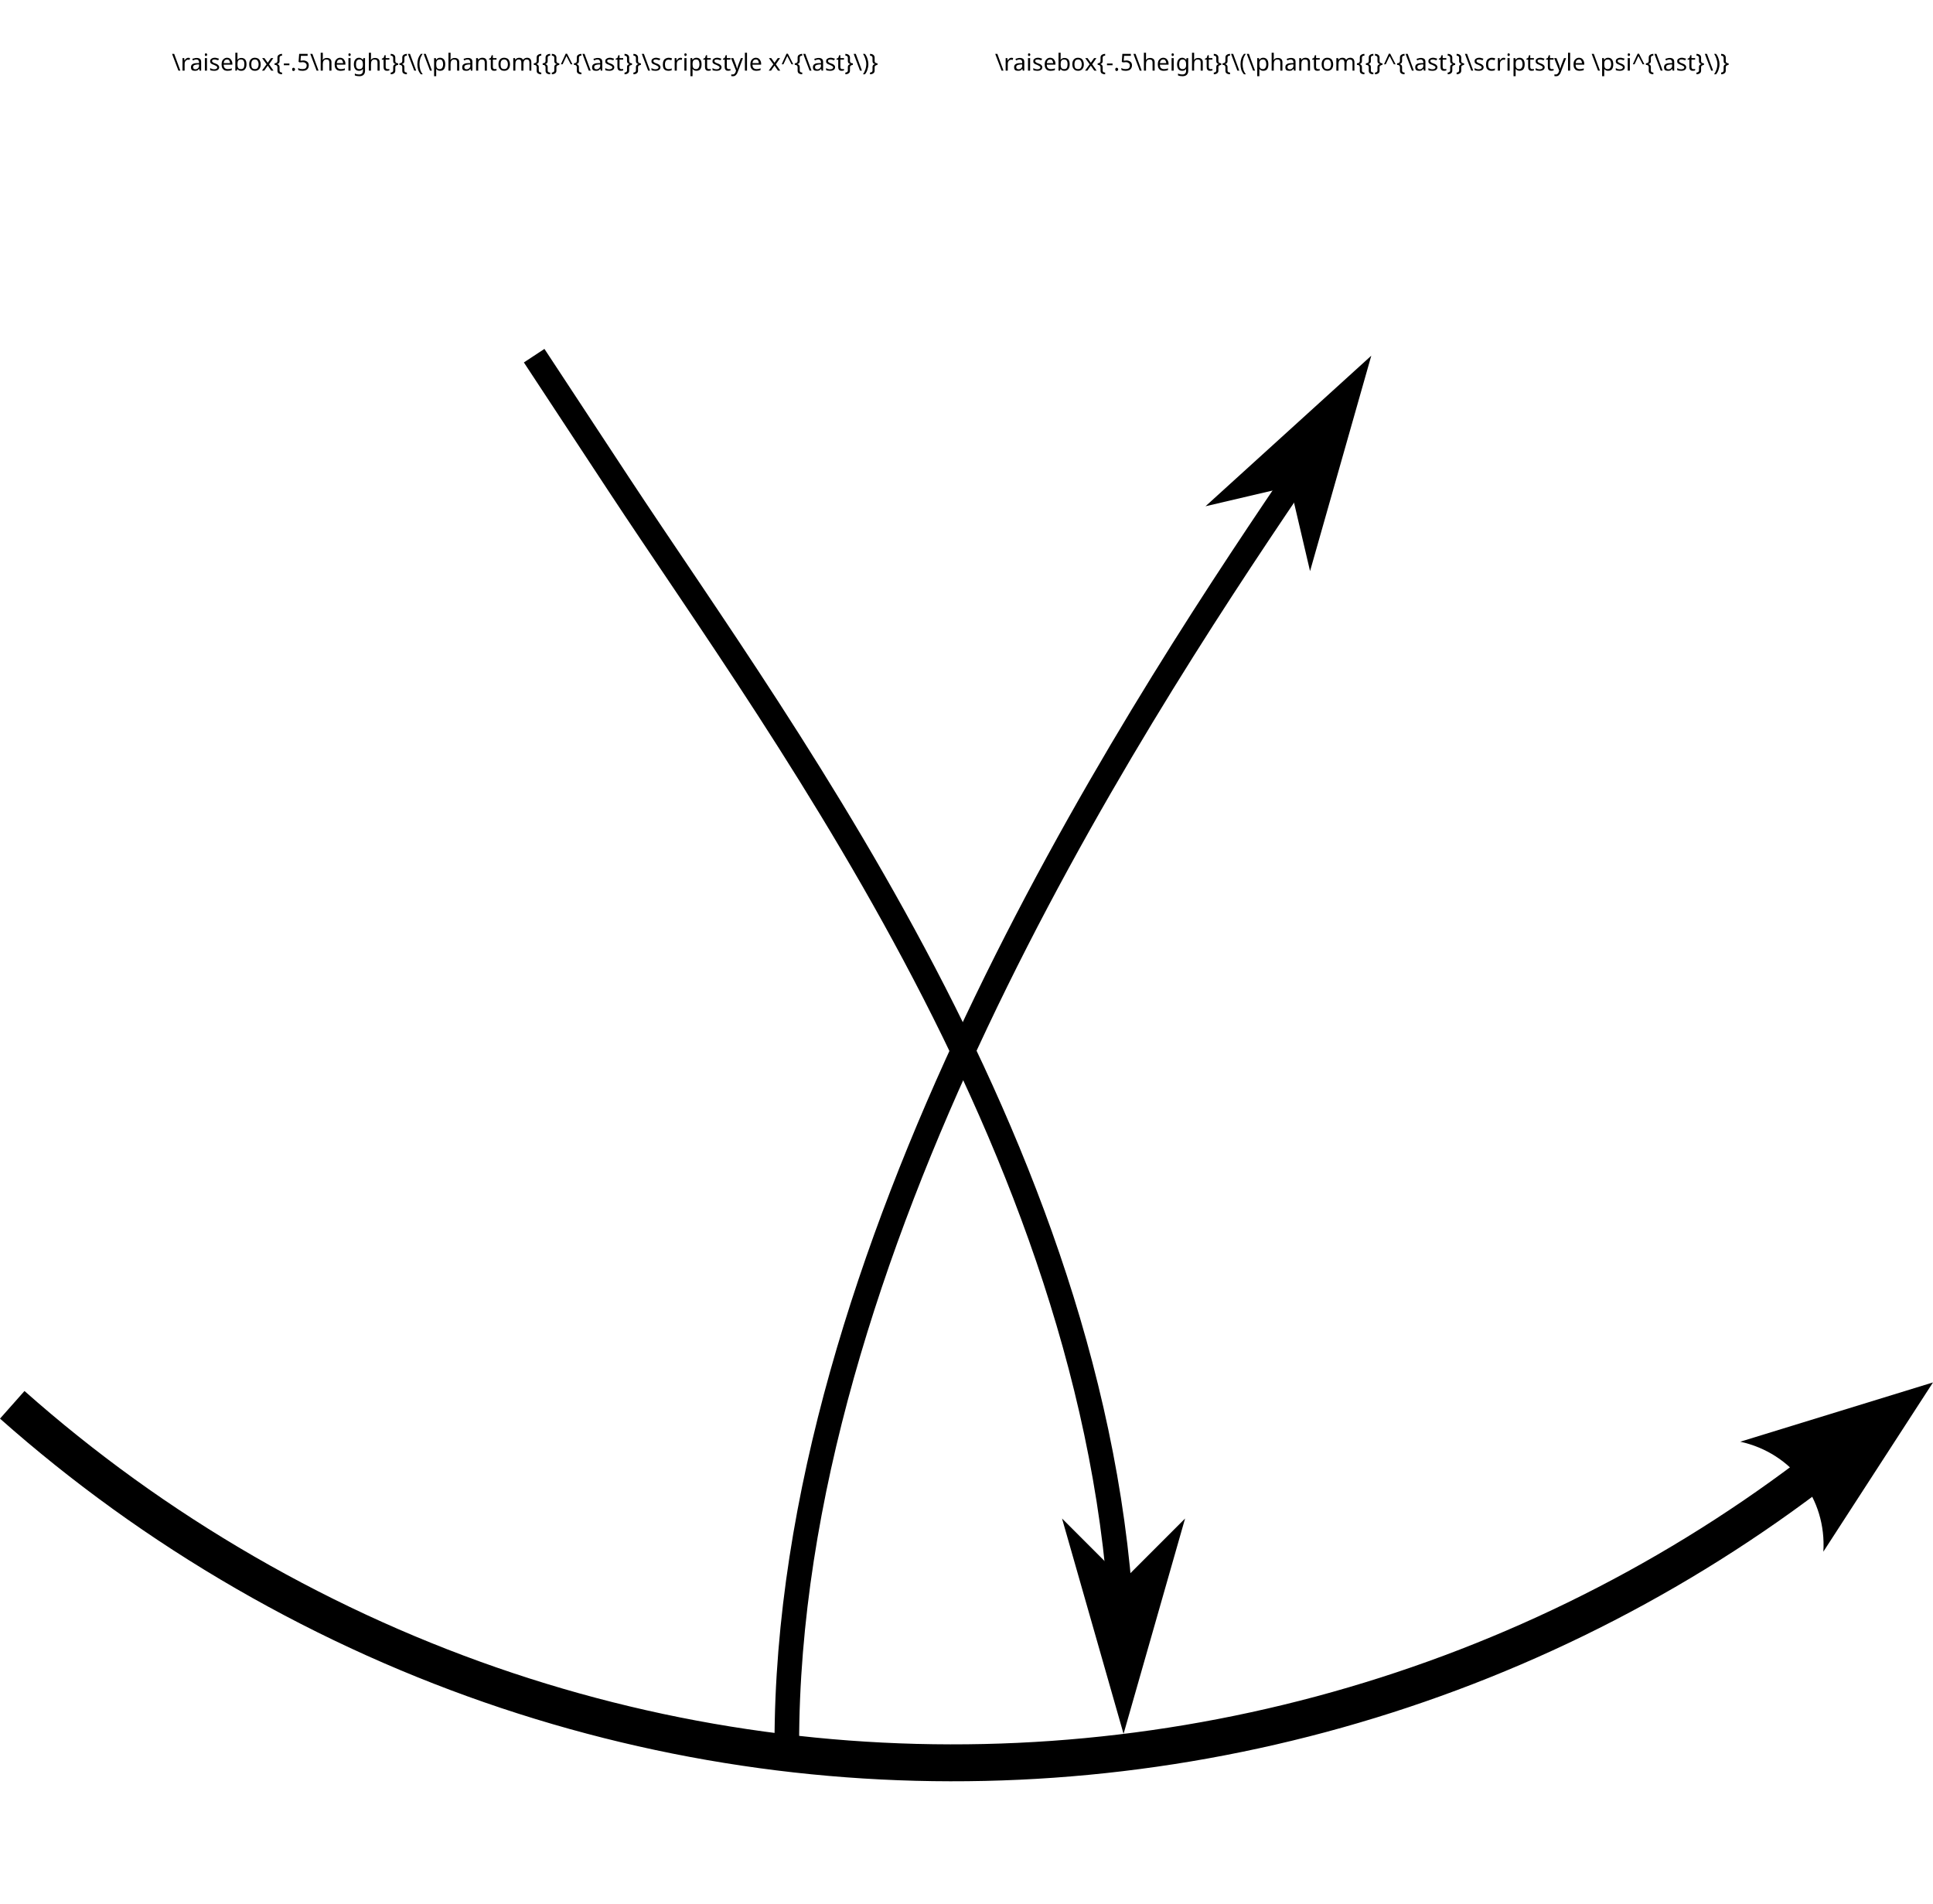
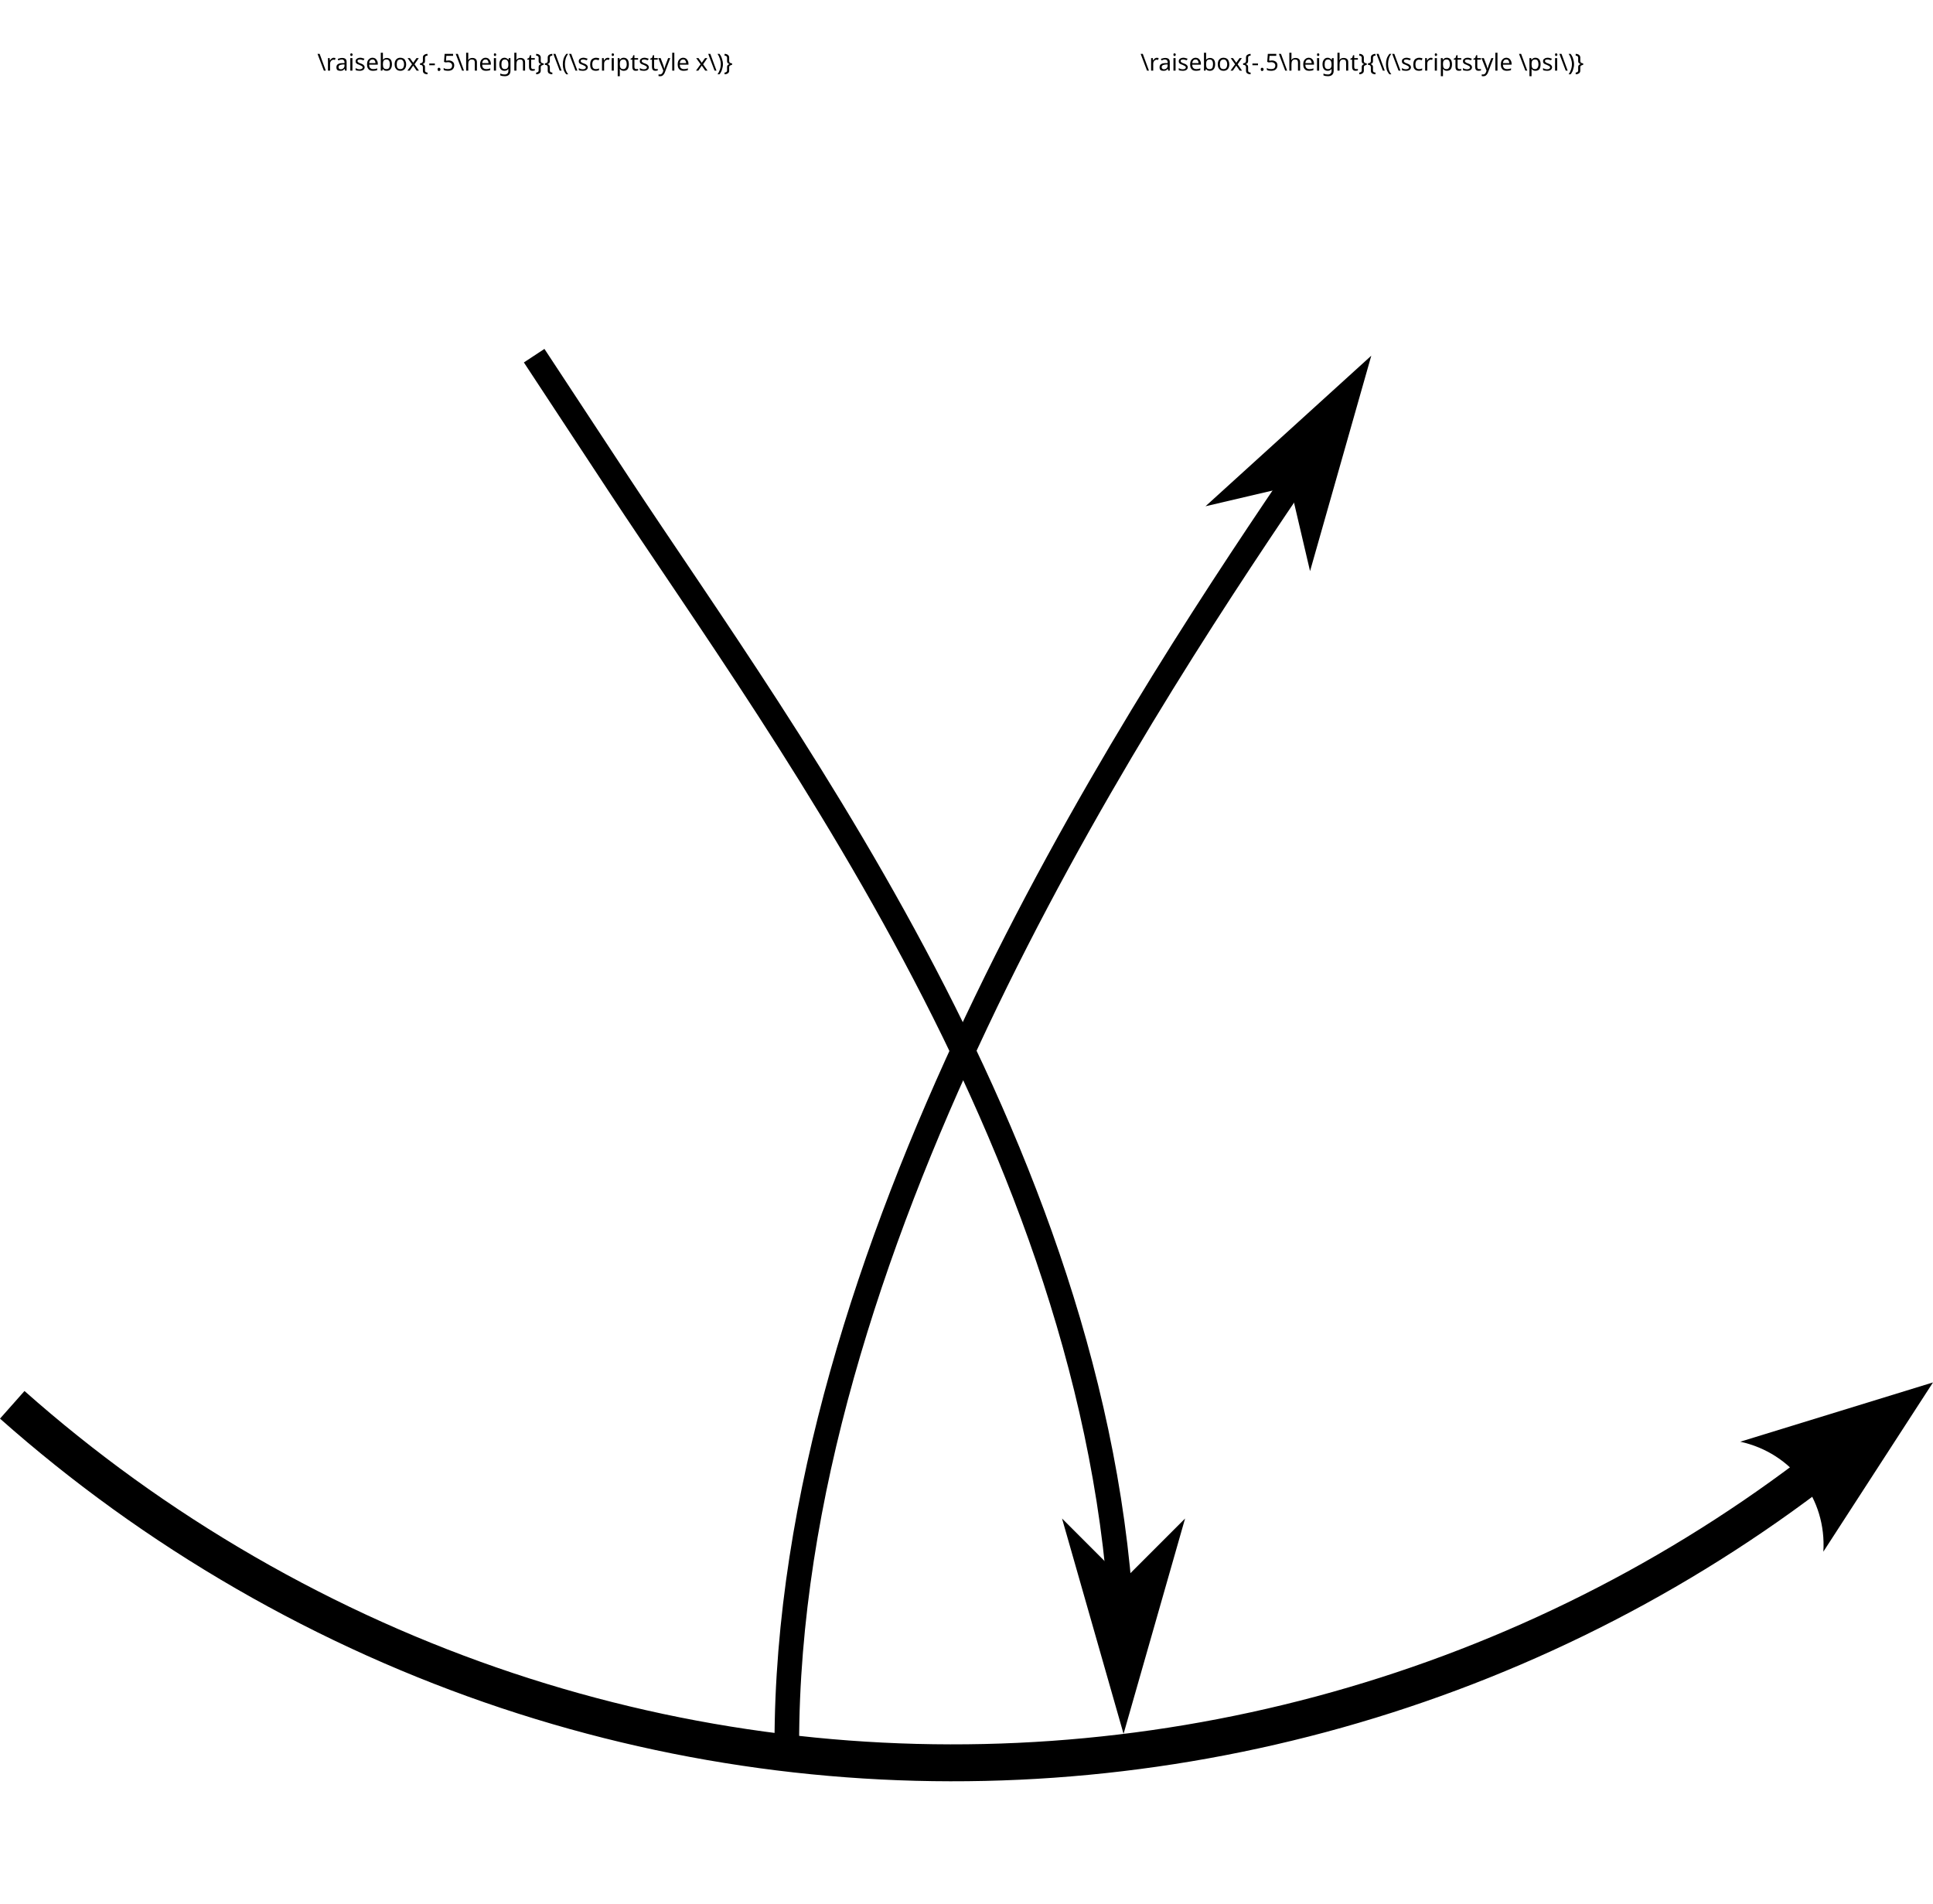
<svg xmlns="http://www.w3.org/2000/svg" width="157.089pt" height="154.66pt" viewBox="0 0 157.089 154.66" version="1.1" id="svg10">
  <defs id="defs10">
    <marker style="overflow:visible" id="ConcaveTriangle" refX="0" refY="0" orient="auto" markerWidth="2" markerHeight="2" viewBox="0 0 1 1" preserveAspectRatio="xMidYMid" markerUnits="userSpaceOnUse">
      <path transform="scale(0.7)" d="M -2,-4 9,0 -2,4 c 2,-2.33 2,-5.66 0,-8 z" style="fill:context-stroke;fill-rule:evenodd;stroke:none" id="path7" />
    </marker>
  </defs>
  <path fill="none" stroke-width="3.84" stroke-linecap="butt" stroke-linejoin="miter" stroke="#000000" stroke-opacity="1" stroke-miterlimit="10" d="m 0.995,114.142 c 2.864,2.539 5.876,4.954 9.033,7.231 3.157,2.277 6.46,4.416 9.903,6.404 27.55,15.906 58.939,19.14 87.416,11.51 14.239,-3.815 27.749,-10.346 39.689,-19.368" id="path1" style="stroke-width:3;stroke-dasharray:none;marker-end:url(#ConcaveTriangle)" />
  <text xml:space="preserve" style="font-weight:500;font-size:1.904px;line-height:1.25;font-family:'CMU Serif';-inkscape-font-specification:'CMU Serif Medium';font-variant-ligatures:none;text-align:center;text-decoration-color:#000000;text-anchor:middle;fill:#000000;stroke-width:0.119;-inkscape-stroke:none;stop-color:#000000" x="43.409" y="5.741" id="text1">
-     <tspan id="tspan1" style="stroke-width:0.119" x="43.409" y="5.741">\raisebox{-.5\height}{\(\phantom{{}^{\ast}}\scriptstyle x^{\ast}\)}</tspan>
+     <tspan id="tspan1" style="stroke-width:0.119" x="43.409" y="5.741">\raisebox{-.5\height}{\(\scriptstyle x\)}</tspan>
  </text>
  <text xml:space="preserve" style="font-weight:500;font-size:1.904px;line-height:1.25;font-family:'CMU Serif';-inkscape-font-specification:'CMU Serif Medium';font-variant-ligatures:none;text-align:center;text-decoration-color:#000000;text-anchor:middle;fill:#000000;stroke-width:0.119;-inkscape-stroke:none;stop-color:#000000" x="111.442" y="5.741" id="text1-6">
-     <tspan id="tspan1-7" style="stroke-width:0.119" x="111.442" y="5.741">\raisebox{-.5\height}{\(\phantom{{}^{\ast}}\scriptstyle \psi^{\ast}\)}</tspan>
+     <tspan id="tspan1-7" style="stroke-width:0.119" x="111.442" y="5.741">\raisebox{-.5\height}{\(\scriptstyle \psi\)}</tspan>
  </text>
  <path style="fill:none;stroke:#000000;stroke-width:2;stroke-linecap:butt;stroke-linejoin:miter;stroke-dasharray:none;stroke-opacity:1" d="M 91.308,136.862 C 91.308,96.212 63.942,60.103 50.276,39.334 L 43.409,28.899" id="path3-56-0" />
  <path style="fill:none;stroke:#000000;stroke-width:2;stroke-linecap:butt;stroke-linejoin:miter;stroke-dasharray:none;stroke-opacity:1" d="M 104.974,39.334 C 91.308,59.497 63.942,101.69 63.942,141.734" id="path3-56-0-6" />
  <path style="baseline-shift:baseline;display:inline;overflow:visible;vector-effect:none;fill-rule:evenodd;enable-background:accumulate;stop-color:#000000" d="m 91.308,128.379 5,-5 -5,17.5 -5,-17.5 z" id="path8-0" />
  <path style="baseline-shift:baseline;display:inline;overflow:visible;vector-effect:none;fill-rule:evenodd;enable-background:accumulate;stop-color:#000000" d="m 104.852,39.521 -6.885,1.613 13.474,-12.235 -4.977,17.507 z" id="path8-0-8" />
  <text xml:space="preserve" style="font-weight:500;font-size:0.679px;line-height:1.25;font-family:'CMU Serif';-inkscape-font-specification:'CMU Serif Medium';font-variant-ligatures:none;text-align:center;text-decoration-color:#000000;text-anchor:middle;fill:#000000;stroke-width:0.042;-inkscape-stroke:none;stop-color:#000000" x="92.156" y="160.939" id="text1-6-3" transform="scale(0.9907948,1.009291)">
    <tspan id="tspan1-7-5" style="stroke-width:0.042" x="92.156" y="160.939">\raisebox{-.5\height}{\(\scriptstyle \vphantom{\psi} x\)}</tspan>
  </text>
  <text xml:space="preserve" style="font-weight:500;font-size:0.679px;line-height:1.25;font-family:'CMU Serif';-inkscape-font-specification:'CMU Serif Medium';font-variant-ligatures:none;text-align:center;text-decoration-color:#000000;text-anchor:middle;fill:#000000;stroke-width:0.042;-inkscape-stroke:none;stop-color:#000000" x="64.536" y="160.939" id="text1-6-3-6" transform="scale(0.9907948,1.009291)">
    <tspan id="tspan1-7-5-29" style="stroke-width:0.042" x="64.536" y="160.939">\raisebox{-.5\height}{\(\scriptstyle \psi\)}</tspan>
  </text>
</svg>
